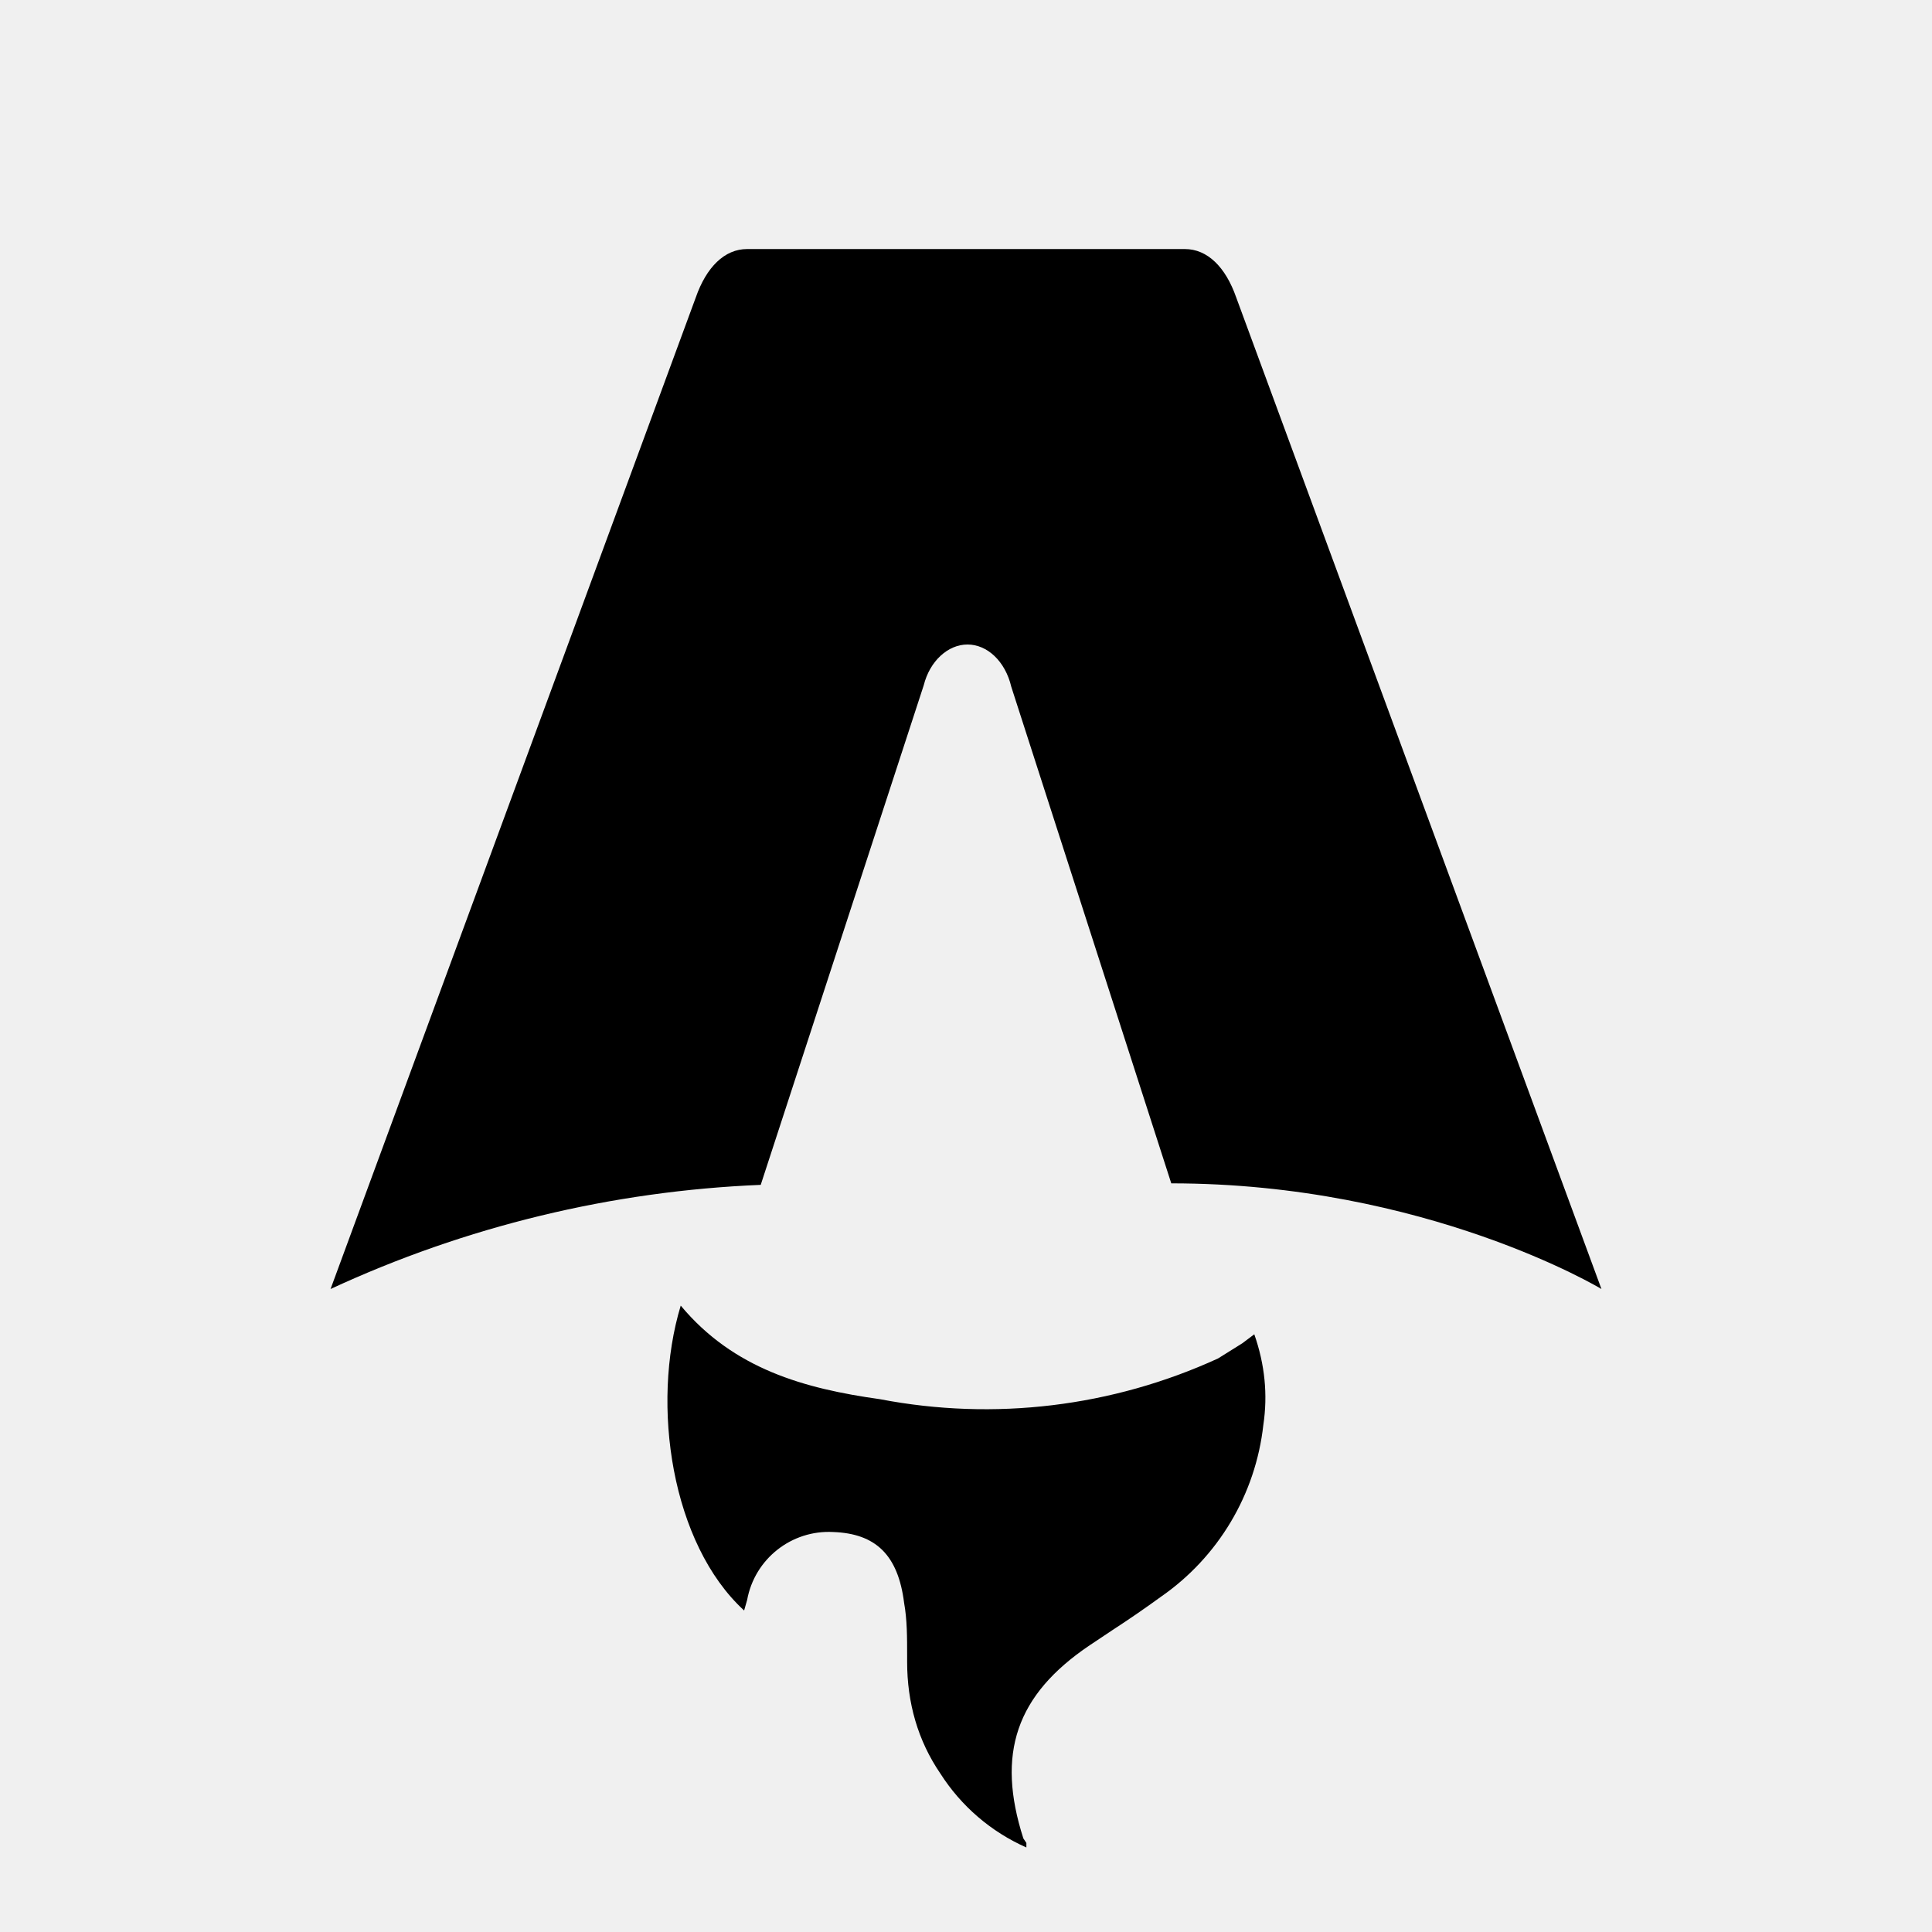
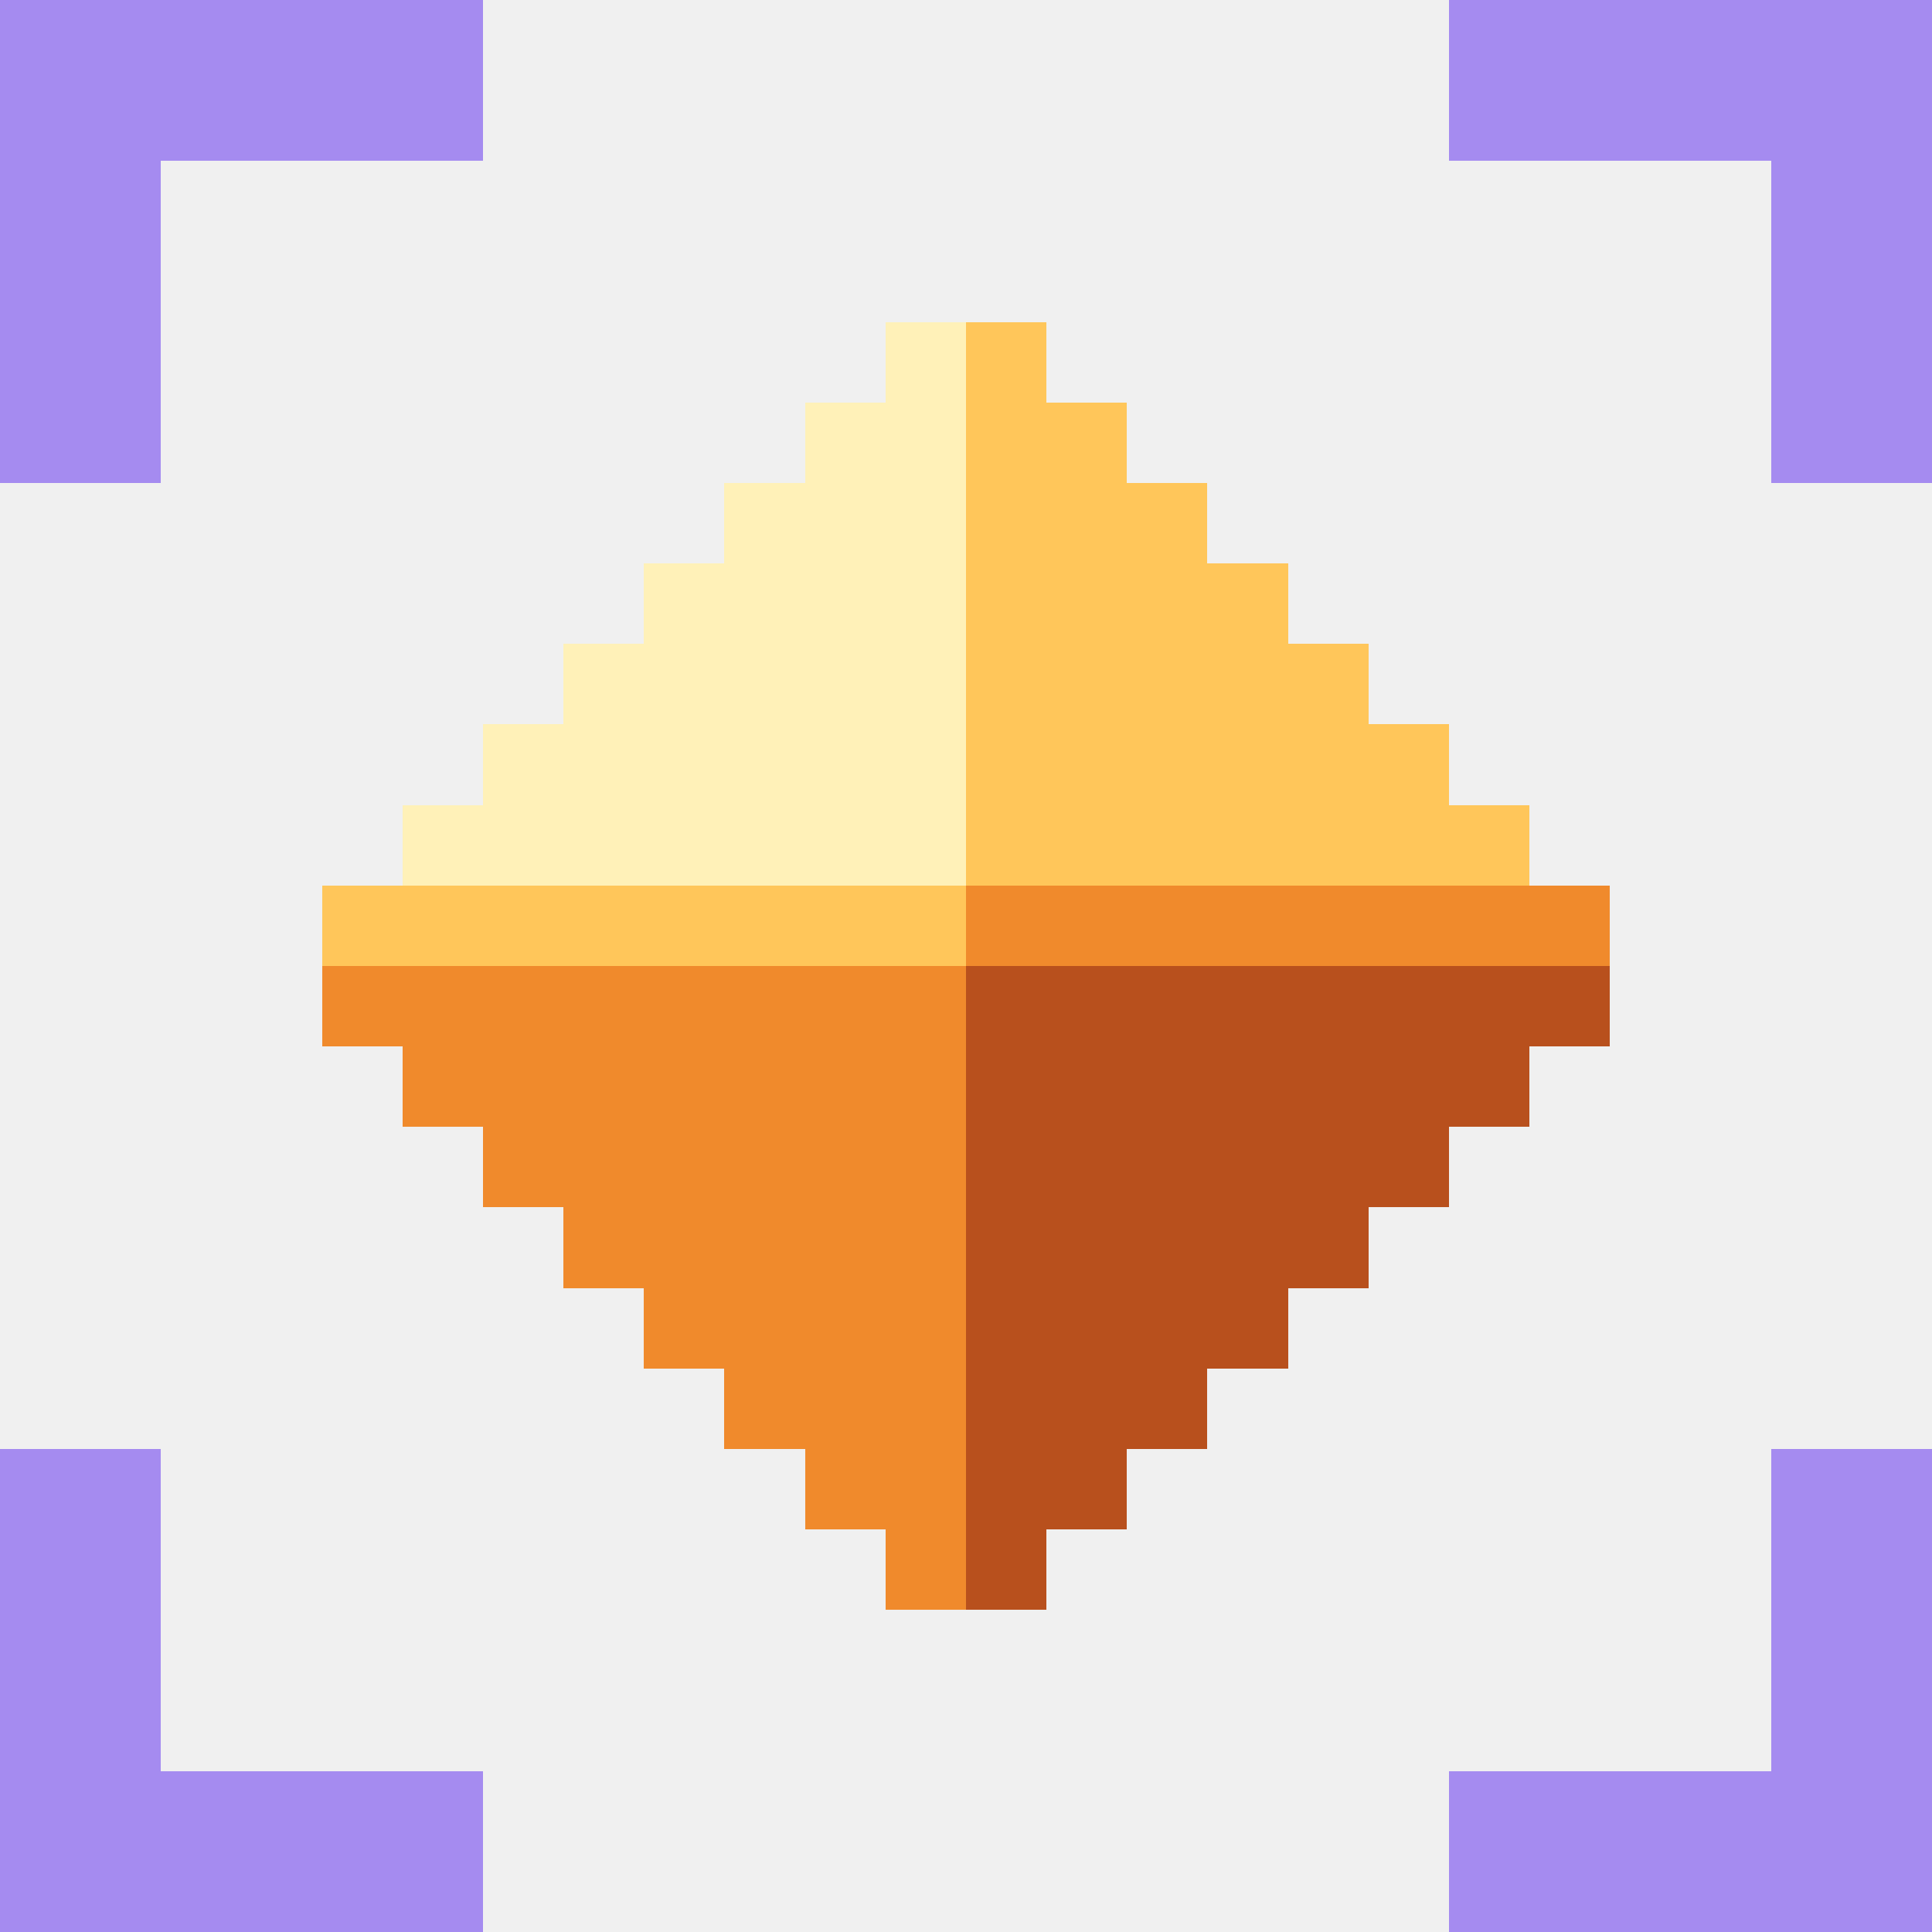
- <svg xmlns="http://www.w3.org/2000/svg" fill="none" viewBox="0 0 128 128">
-   <path d="M50.4 78.5a75.1 75.1 0 0 0-28.5 6.9l24.2-65.7c.7-2 1.9-3.2 3.4-3.2h29c1.5 0 2.7 1.2 3.4 3.2l24.2 65.7s-11.6-7-28.5-7L67 45.5c-.4-1.7-1.6-2.8-2.9-2.8-1.3 0-2.5 1.1-2.9 2.7L50.4 78.5Zm-1.1 28.2Zm-4.2-20.2c-2 6.6-.6 15.8 4.2 20.2a17.5 17.5 0 0 1 .2-.7 5.5 5.5 0 0 1 5.7-4.5c2.8.1 4.3 1.5 4.7 4.7.2 1.1.2 2.3.2 3.5v.4c0 2.7.7 5.2 2.2 7.4a13 13 0 0 0 5.7 4.9v-.3l-.2-.3c-1.8-5.6-.5-9.5 4.4-12.8l1.5-1a73 73 0 0 0 3.2-2.2 16 16 0 0 0 6.8-11.4c.3-2 .1-4-.6-6l-.8.6-1.6 1a37 37 0 0 1-22.4 2.7c-5-.7-9.7-2-13.2-6.2Z" />
-   <style>
-         path { fill: #000; }
-         @media (prefers-color-scheme: dark) {
-             path { fill: #FFF; }
-         }
-     </style>
+ <svg xmlns="http://www.w3.org/2000/svg" viewBox="0 0 24 24" shape-rendering="crispEdges">
+   <path fill="#a58bf0" d="M0 0h6v1h-6zM18 0h6v1h-6zM0 1h6v1h-6zM18 1h6v1h-6zM0 2h2v1h-2zM22 2h2v1h-2zM0 3h2v1h-2zM22 3h2v1h-2zM0 4h2v1h-2zM22 4h2v1h-2zM0 5h2v1h-2zM22 5h2v1h-2zM0 18h2v1h-2zM22 18h2v1h-2zM0 19h2v1h-2zM22 19h2v1h-2zM0 20h2v1h-2zM22 20h2v1h-2zM0 21h2v1h-2zM22 21h2v1h-2zM0 22h6v1h-6zM18 22h6v1h-6zM0 23h6v1h-6zM18 23h6v1h-6z" />
+   <path fill="#fff1b8" d="M11 4h1v1h-1zM10 5h2v1h-2zM9 6h3v1h-3zM8 7h4v1h-4zM7 8h5v1h-5zM6 9h6v1h-6zM5 10h7v1h-7z" />
+   <path fill="#ffc65a" d="M12 4h1v1h-1zM12 5h2v1h-2zM12 6h3v1h-3zM12 7h4v1h-4zM12 8h5v1h-5zM12 9h6v1h-6zM12 10h7v1h-7zM4 11h8v1h-8z" />
+   <path fill="#f08a2c" d="M12 11h8v1h-8zM4 12h8v1h-8zM5 13h7v1h-7zM6 14h6v1h-6zM7 15h5v1h-5zM8 16h4v1h-4zM9 17h3v1h-3zM10 18h2v1h-2zM11 19h1v1h-1z" />
+   <path fill="#b8501d" d="M12 12h8v1h-8zM12 13h7v1h-7zM12 14h6v1h-6zM12 15h5v1h-5zM12 16h4v1h-4zM12 17h3v1h-3zM12 18h2v1h-2zM12 19h1v1h-1z" />
</svg>
